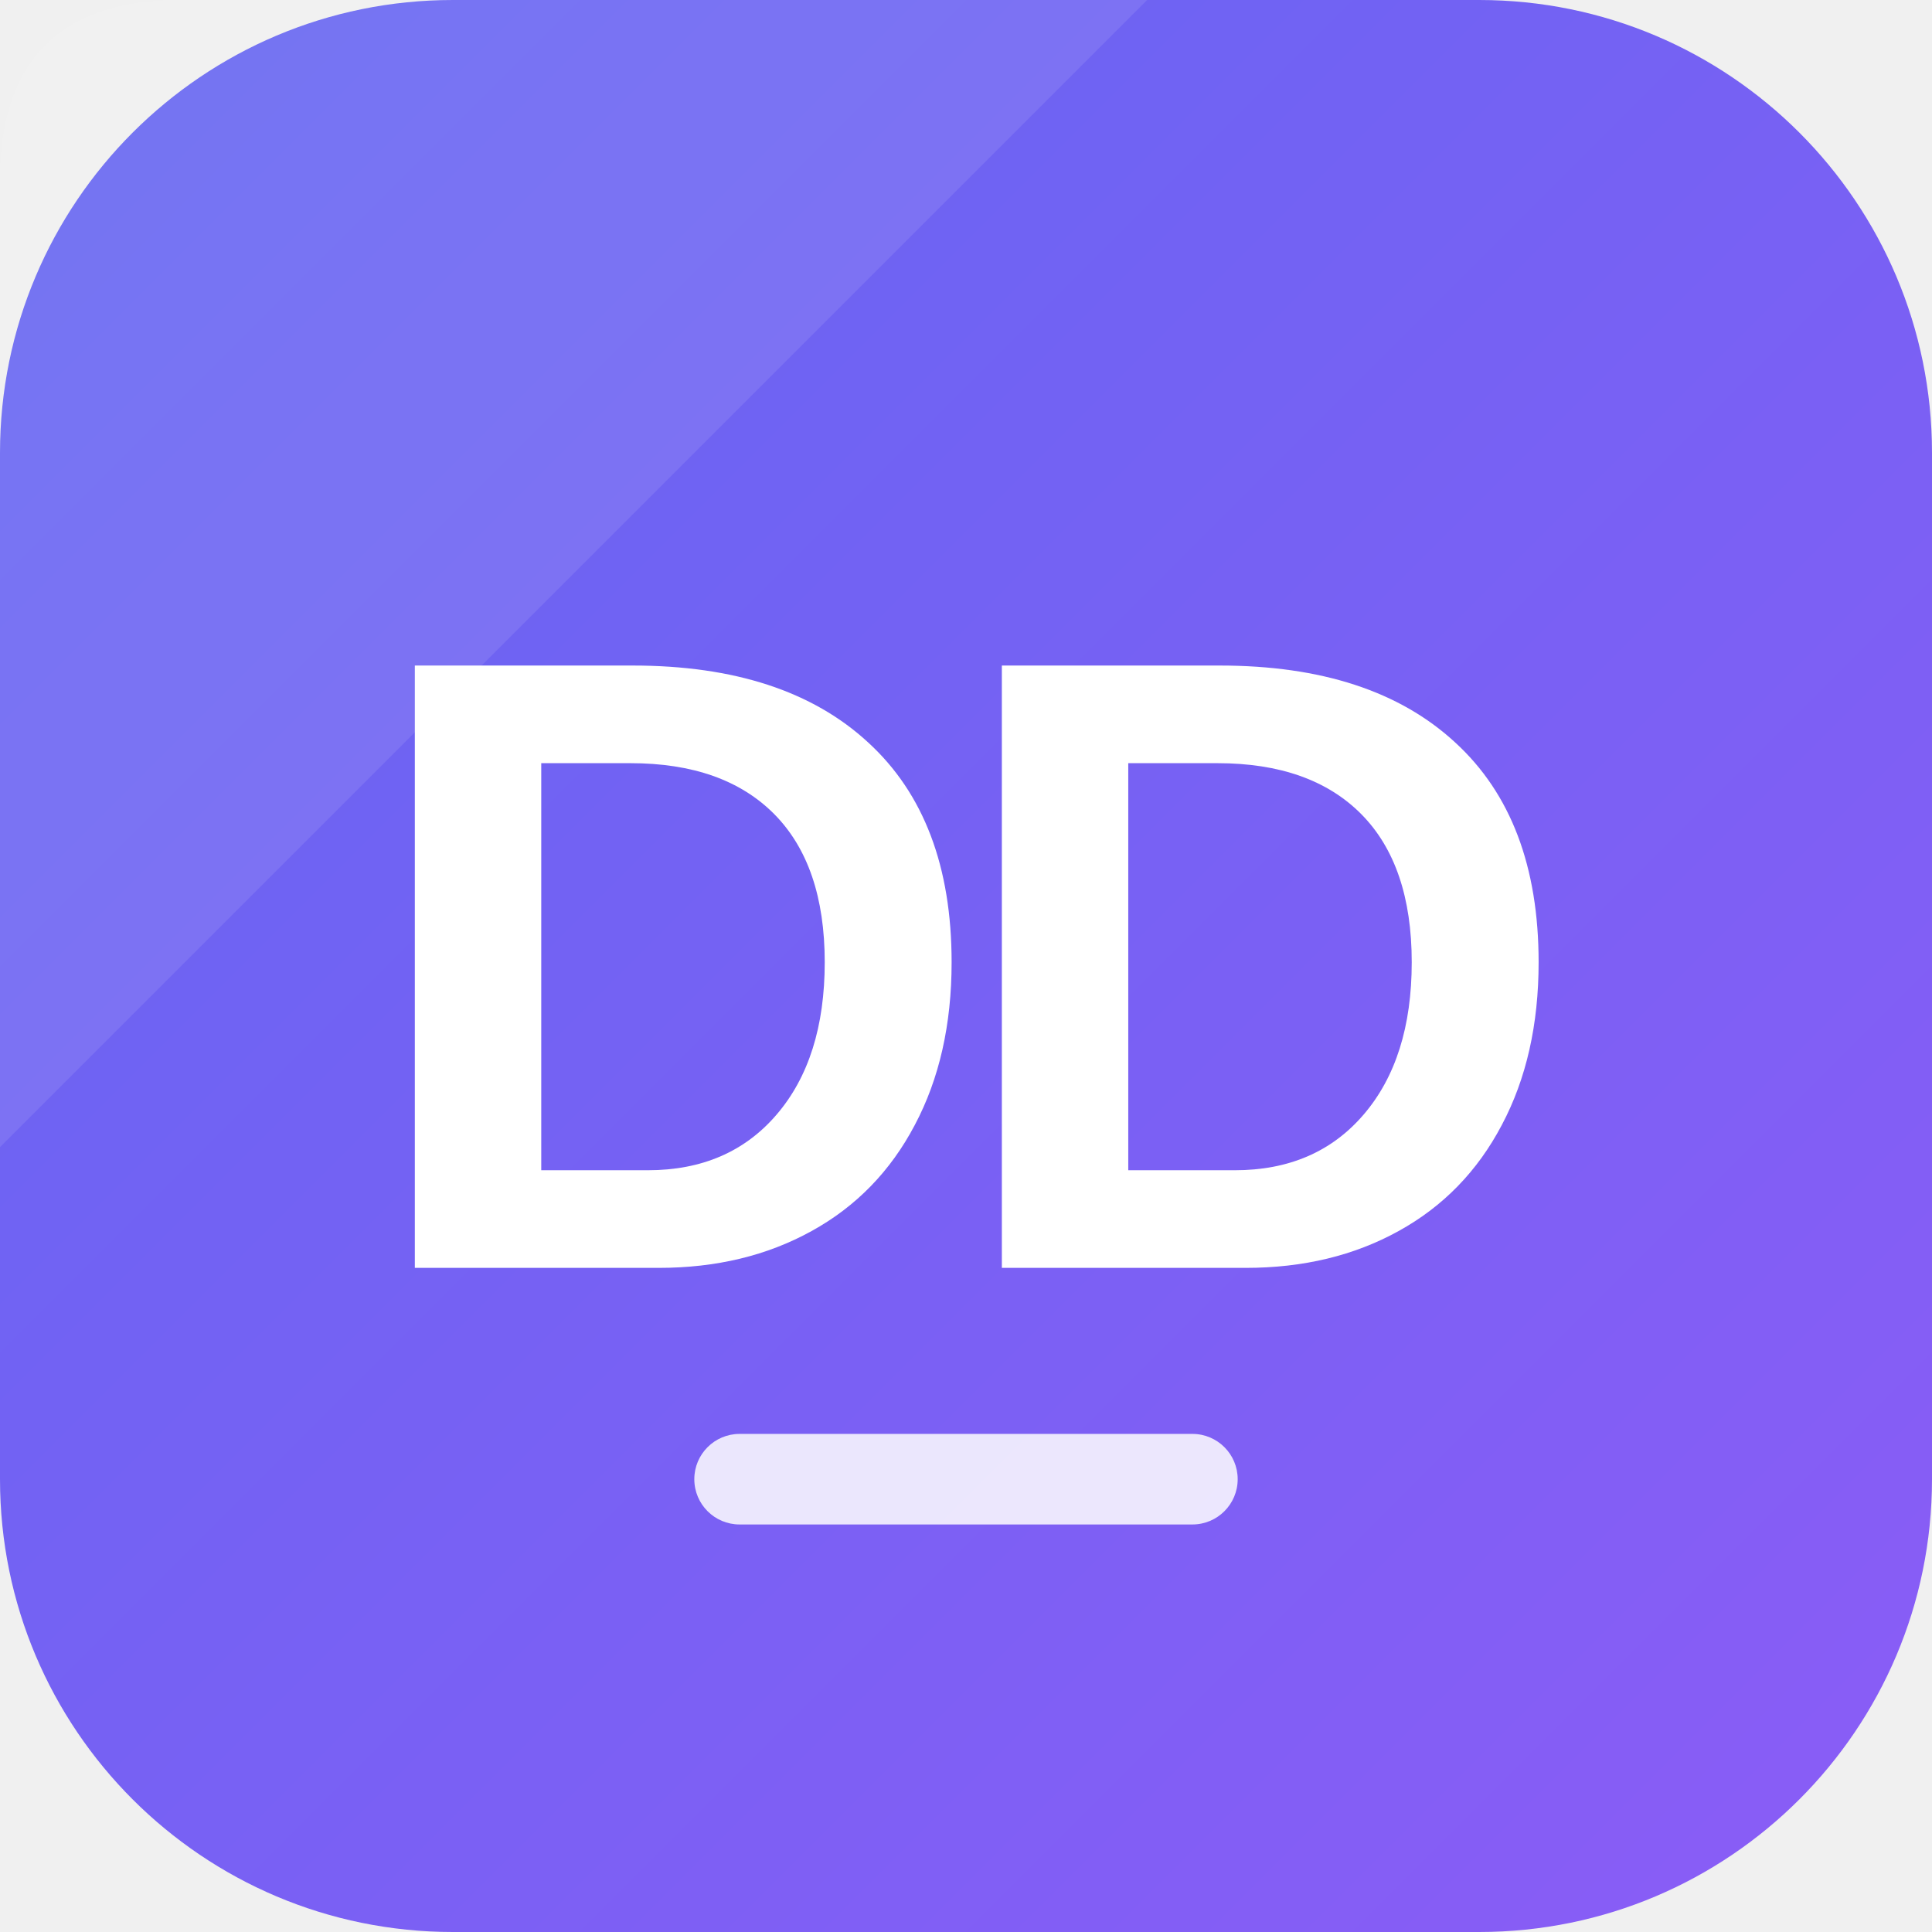
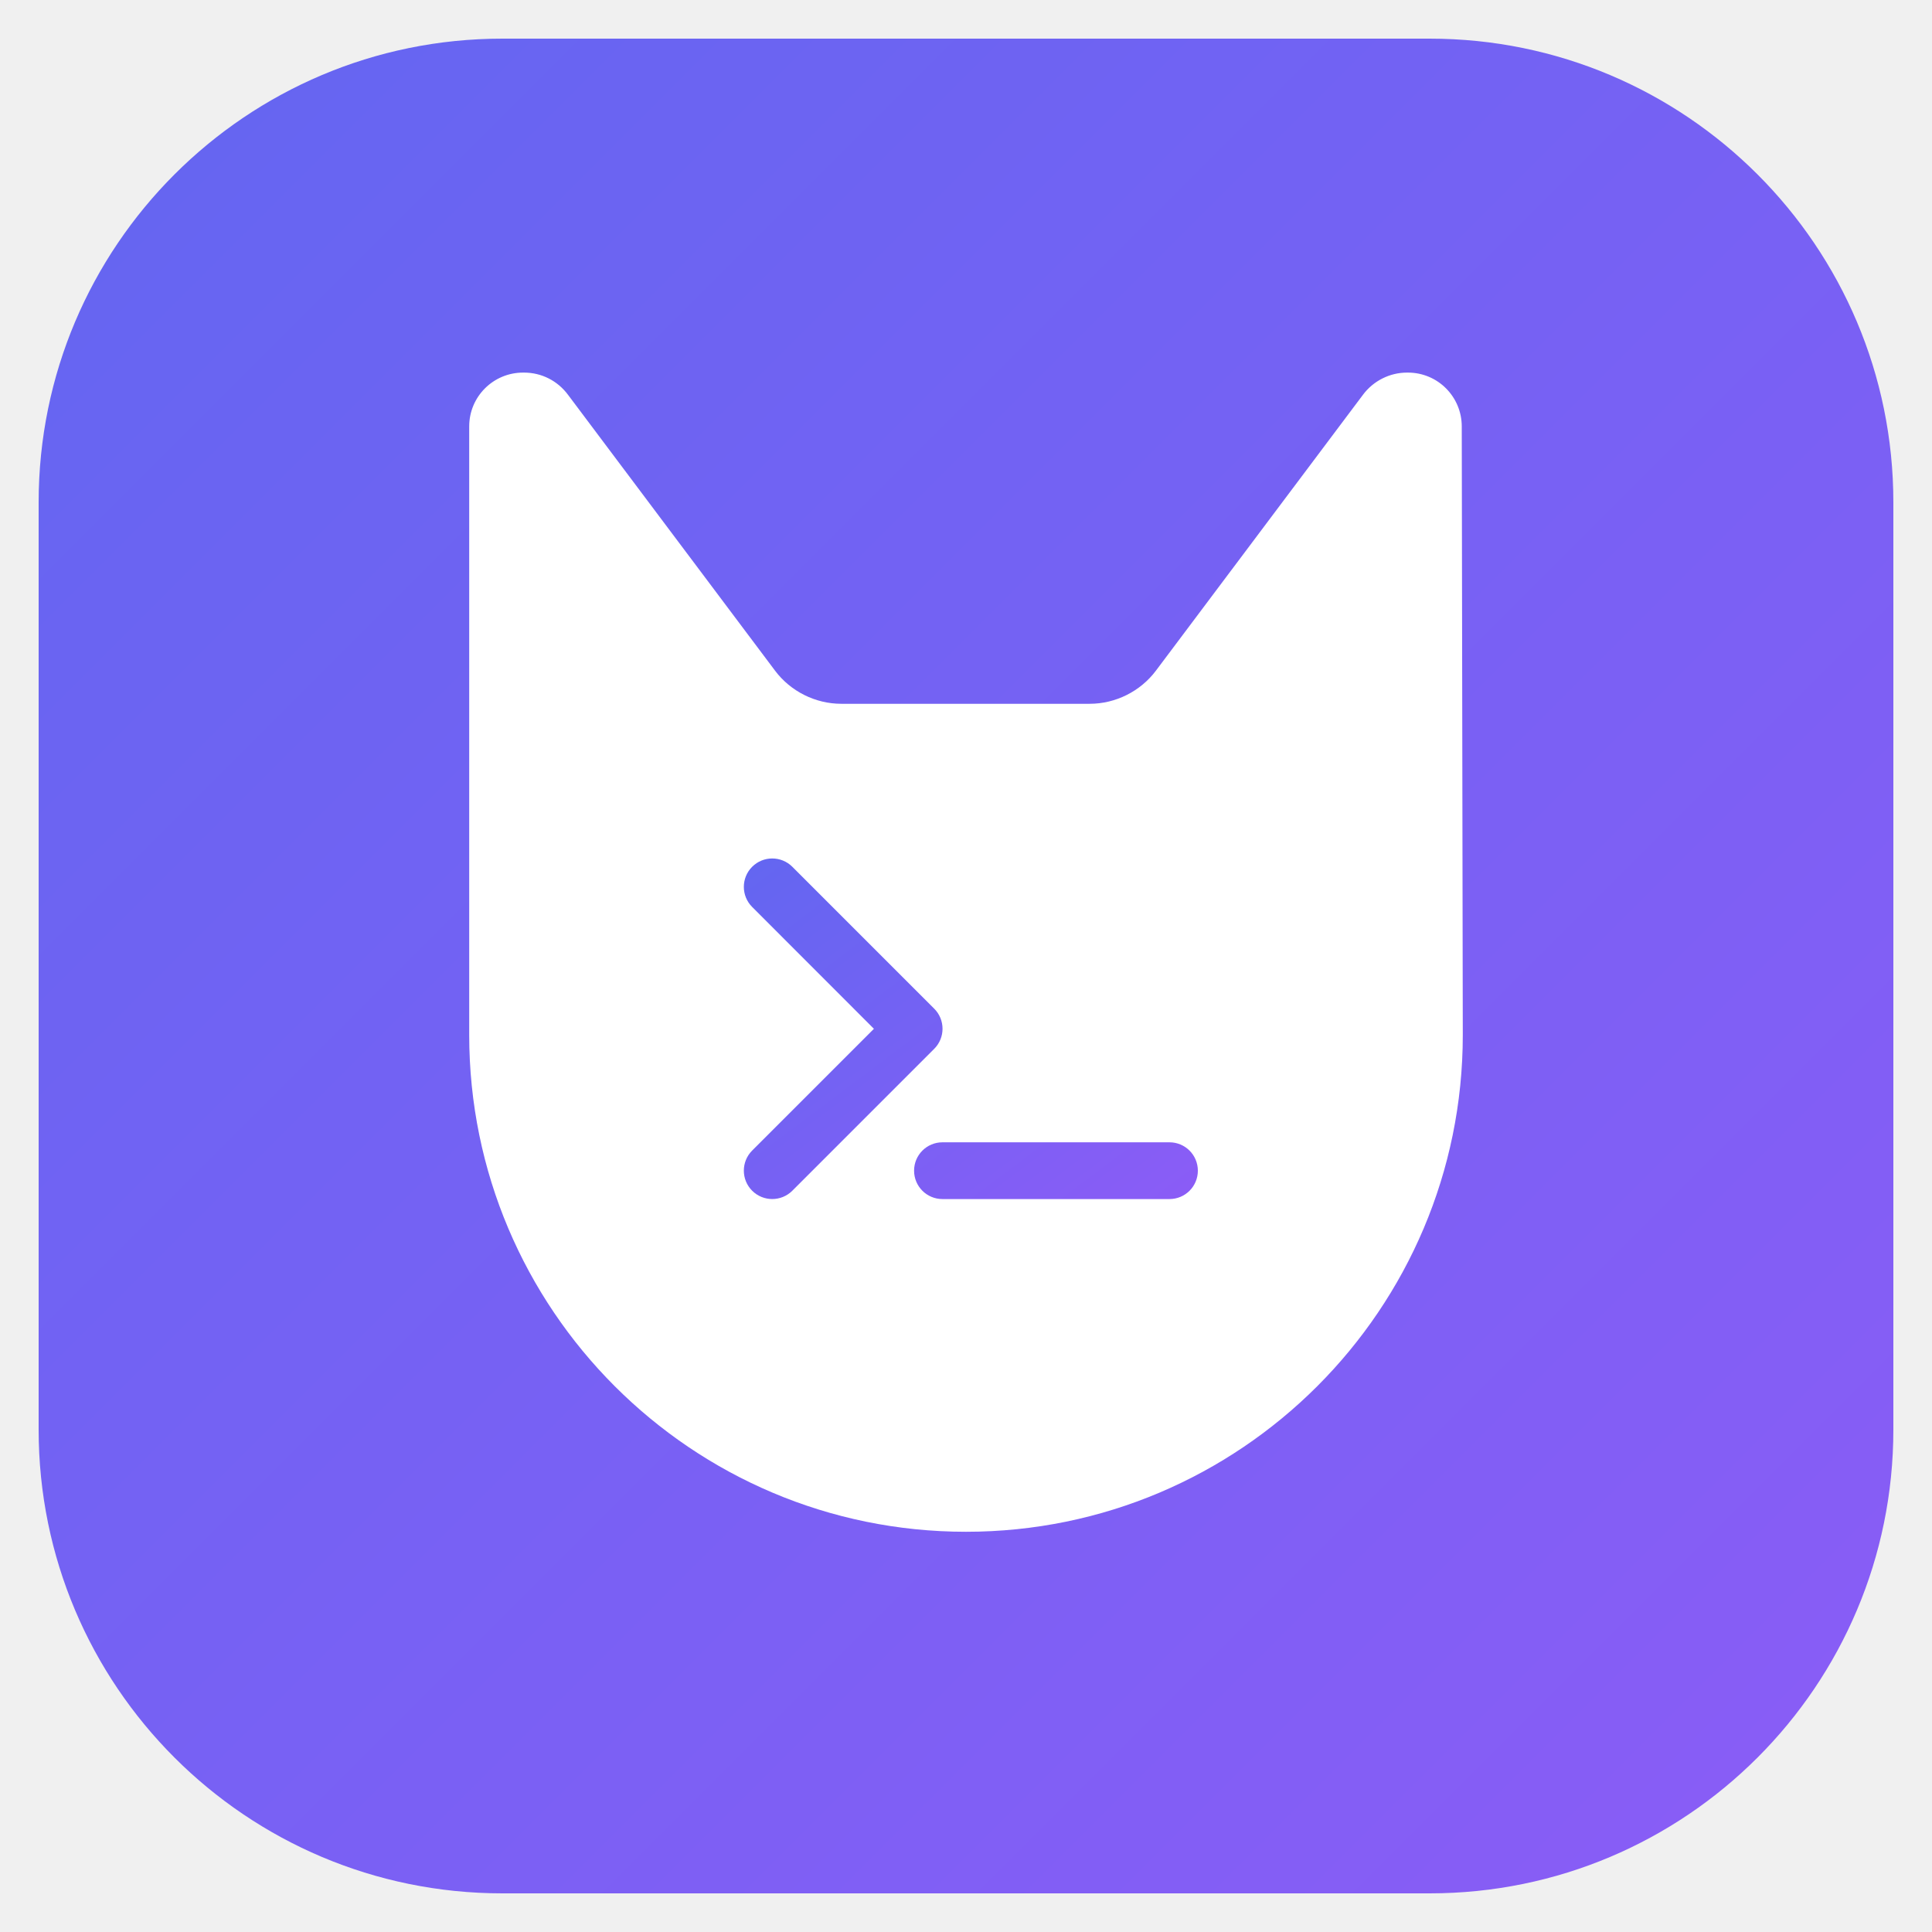
- <svg xmlns="http://www.w3.org/2000/svg" width="64" height="64" viewBox="0 0 64 64">
+ <svg xmlns="http://www.w3.org/2000/svg" viewBox="0 0 100 100" width="100" height="100">
  <defs>
-     <linearGradient id="bg" x1="0" y1="0" x2="64" y2="64" gradientUnits="userSpaceOnUse">
-       <stop stop-color="#6366F1" />
-       <stop offset="1" stop-color="#8B5CF6" />
+     <linearGradient id="ddg" x1="0" y1="0" x2="1" y2="1">
+       <stop offset="0" stop-color="#6366f1" />
+       <stop offset="1" stop-color="#8b5cf6" />
    </linearGradient>
  </defs>
-   <rect width="64" height="64" rx="15" fill="url(#bg)" />
-   <path d="M6 0 H38 L0 38 V6 Q0 0 6 0 Z" fill="#ffffff" opacity="0.10" />
-   <text x="32" y="42" font-family="system-ui, -apple-system, 'Segoe UI', Arial, sans-serif" font-size="29" font-weight="800" letter-spacing="-1.5" fill="#ffffff" text-anchor="middle">DD</text>
-   <rect x="23" y="47.5" width="18" height="3" rx="1.5" fill="#ffffff" opacity="0.85" />
+   <rect x="2" y="2" width="96" height="96" rx="24" fill="url(#ddg)" />
+   <svg x="20" y="15" width="60" height="68.57" viewBox="144 128 224 256">
+     <path fill="#ffffff" d="M160 154.4c0-5.8 4.7-10.4 10.4-10.4l.2 0c3.4 0 6.5 1.6 8.5 4.3l40 53.3c3 4 7.8 6.4 12.8 6.4l48 0c5 0 9.8-2.4 12.8-6.4l40-53.3c2-2.7 5.2-4.3 8.5-4.3l.2 0c5.8 0 10.4 4.7 10.4 10.4L352 272c0 53-43 96-96 96s-96-43-96-96l0-117.6z" />
+   </svg>
+   <g transform="translate(38.5 41.5) scale(0.0459) rotate(0 256 280)">
+     <path fill="url(#ddg)" d="M9.4 118.6c-12.5-12.5-12.5-32.8 0-45.3s32.8-12.5 45.3 0l160 160c12.5 12.5 12.5 32.8 0 45.3l-160 160c-12.5 12.5-32.8 12.5-45.3 0s-12.5-32.8 0-45.3L146.7 256 9.4 118.6zM224 384l256 0c17.7 0 32 14.3 32 32s-14.3 32-32 32l-256 0c-17.7 0-32-14.3-32-32s14.3-32 32-32z" />
+   </g>
</svg>
